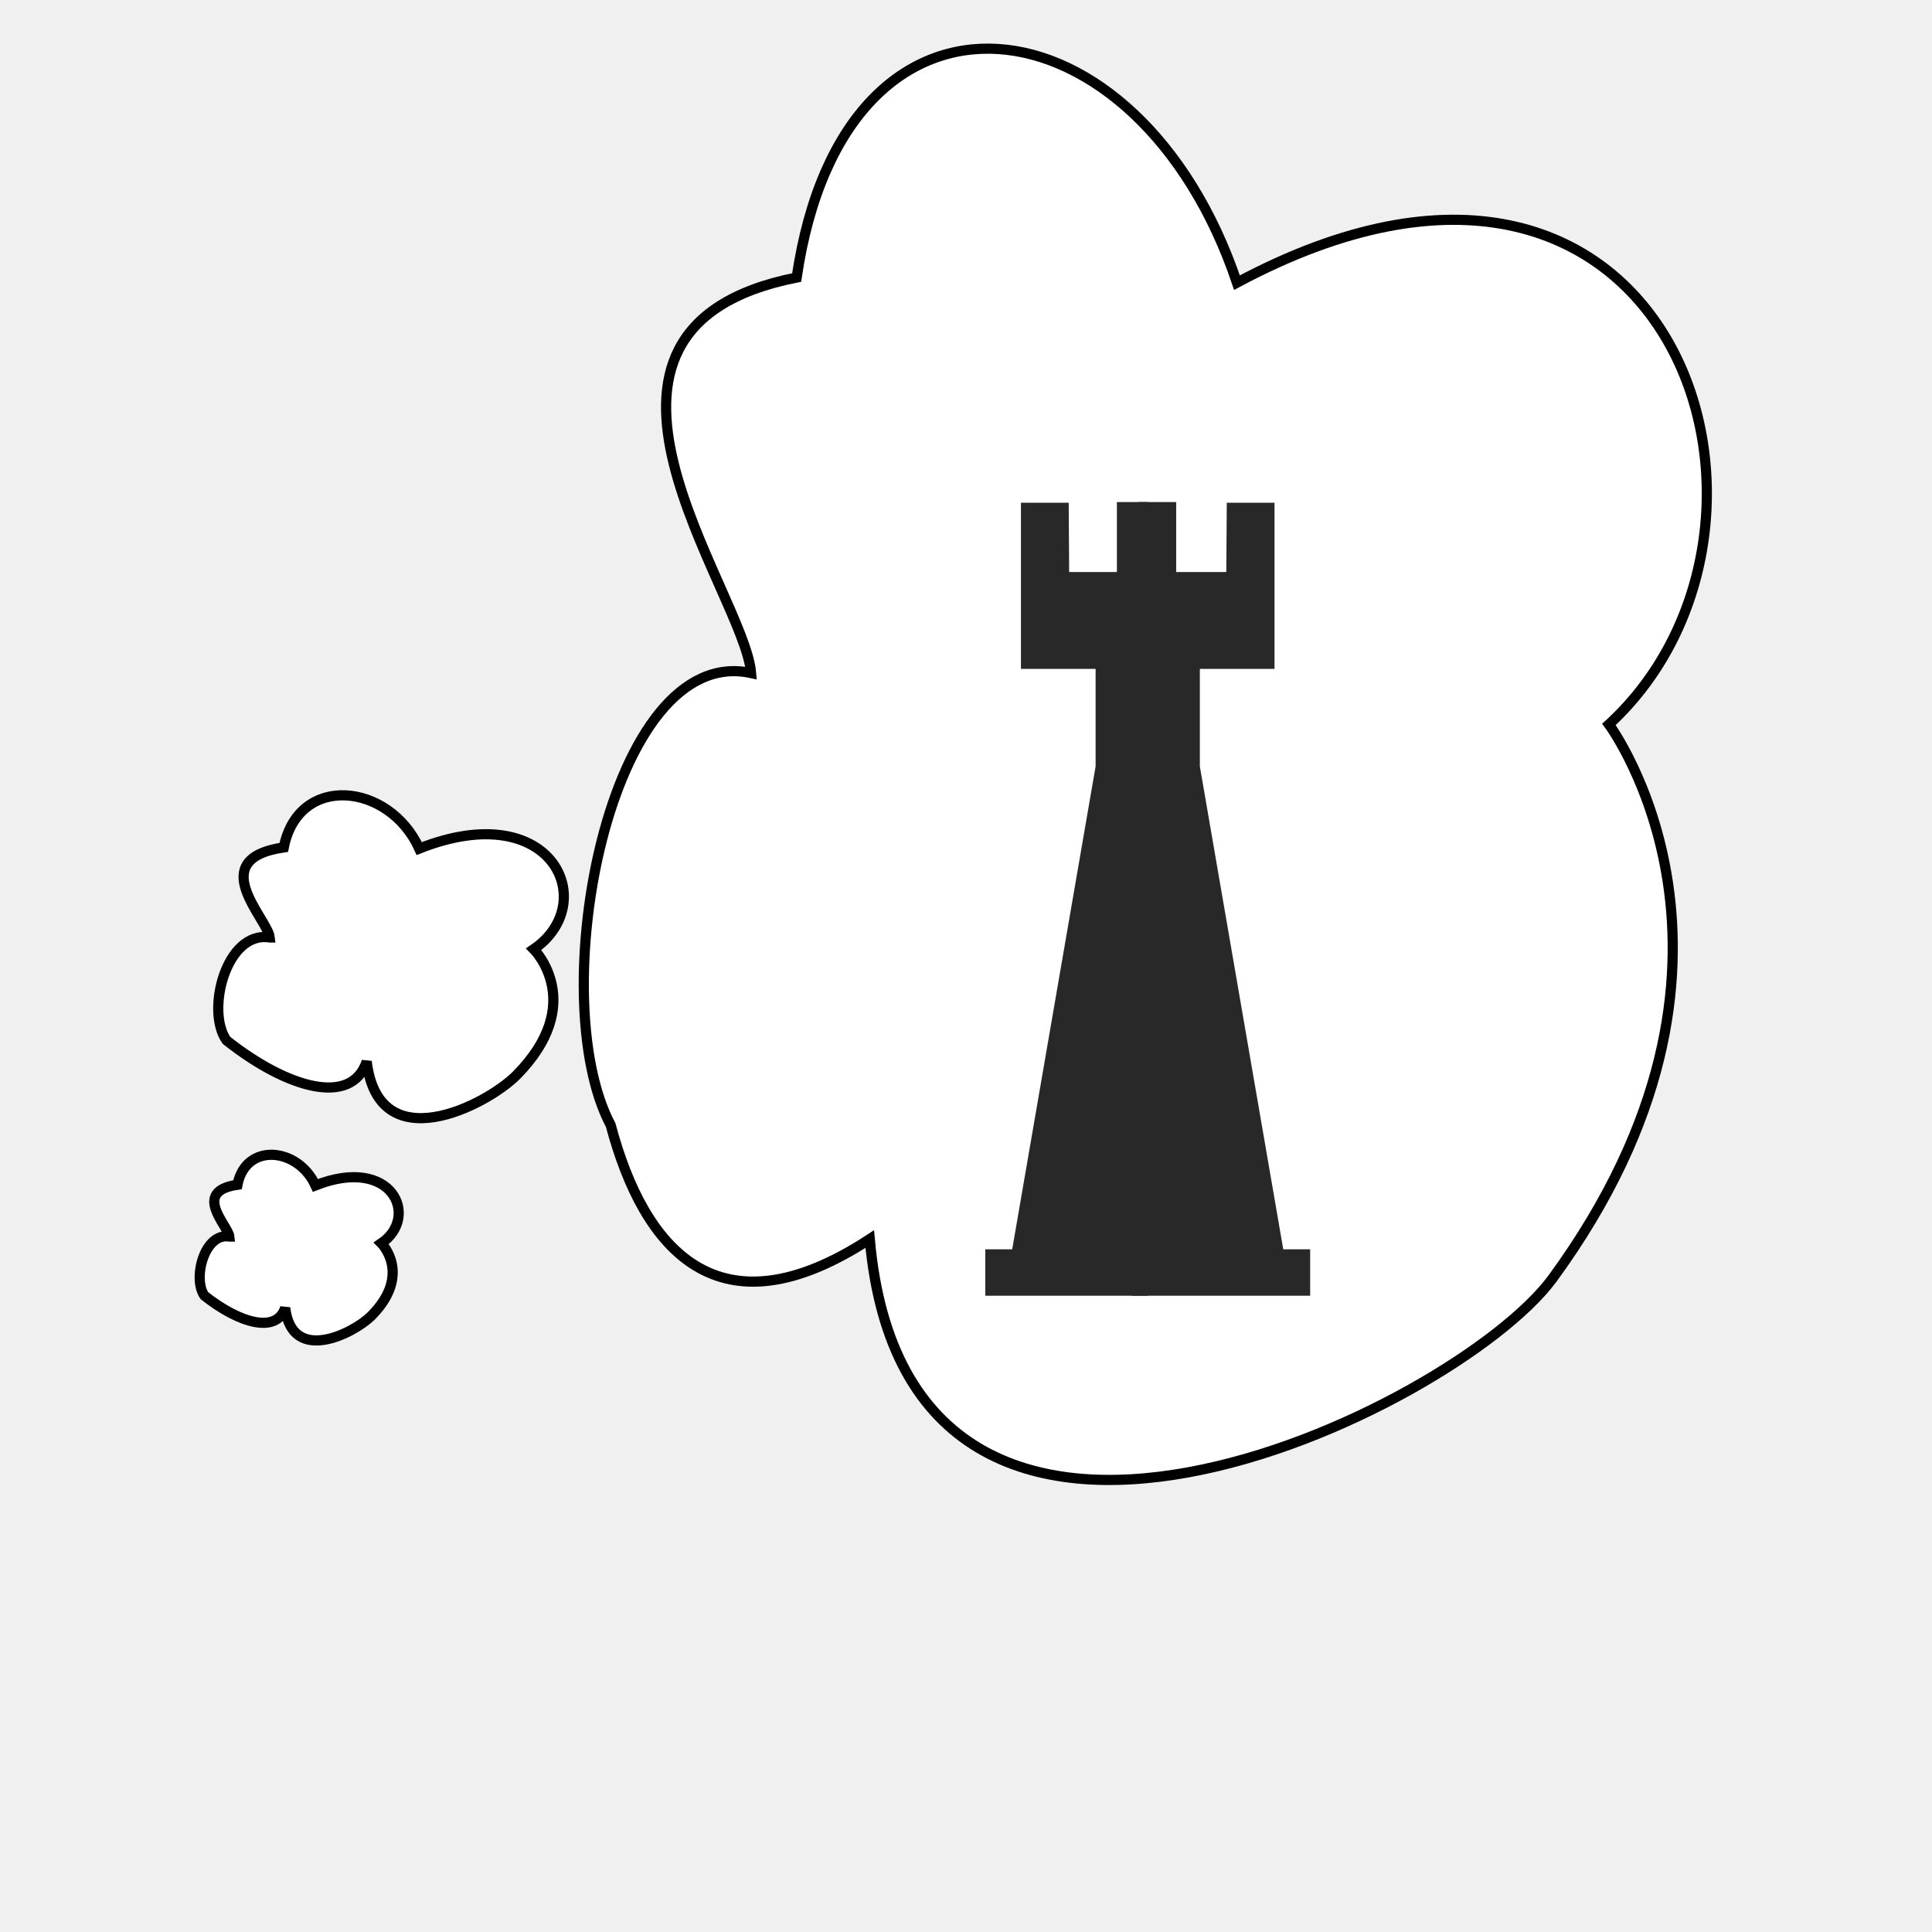
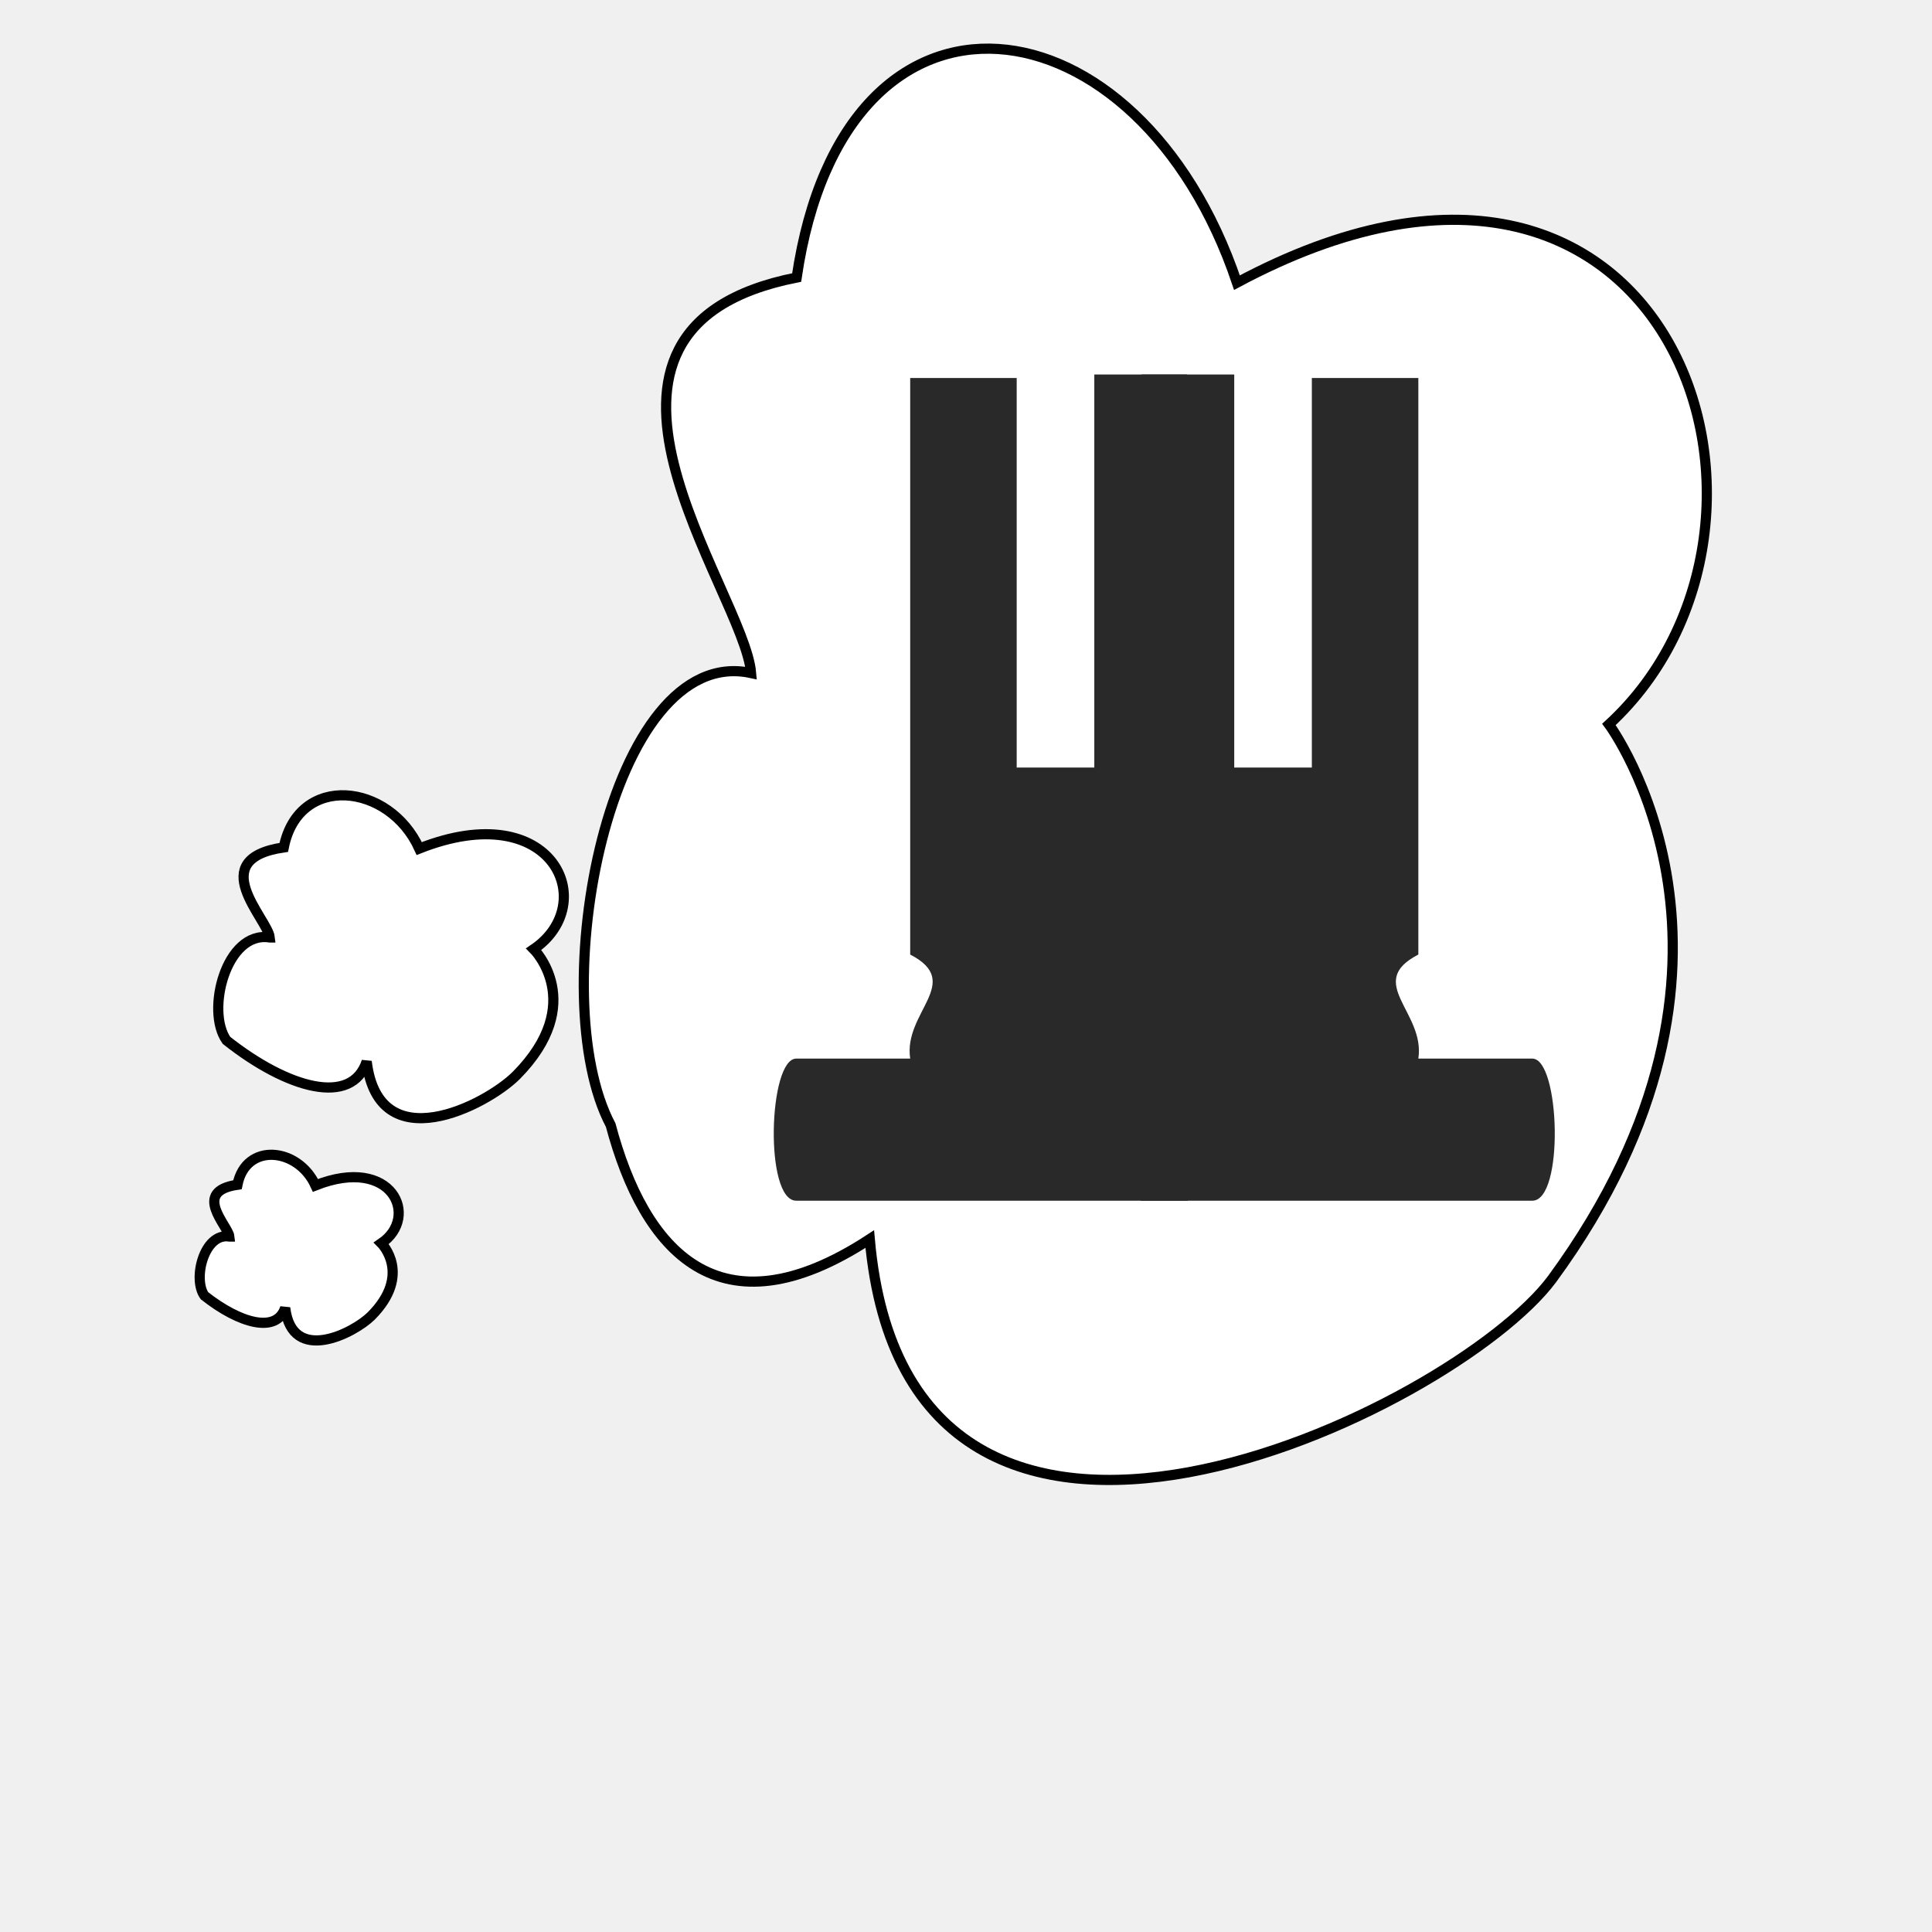
<svg xmlns="http://www.w3.org/2000/svg" width="190mm" height="190mm" viewBox="0 0 190 190" version="1.1" id="svg8">
  <defs id="defs2" />
  <g id="layer2" style="display:none">
    <path style="display:inline;fill:#ffffff;fill-opacity:1;stroke:#000000;stroke-width:1;stroke-linecap:butt;stroke-linejoin:miter;stroke-miterlimit:4;stroke-dasharray:none;stroke-opacity:1" d="M 163.382,136.207 134.278,93.344 C 135.644,80.723 138.382,8.888 72.63,7.355 -7.971,6.167 -2.856,142.931 66.545,145.732 c 11.375,0.93 38.702,0.405 60.854,-22.754 z" id="path6137" />
  </g>
  <g id="layer1" style="display:inline">
    <path style="fill:#ffffff;fill-opacity:1;stroke:#000000;stroke-width:1;stroke-linecap:butt;stroke-linejoin:miter;stroke-miterlimit:4;stroke-dasharray:none;stroke-opacity:1" d="m 22.556,121.605 c -0.121,-1.058 -3.738,-4.432 0.794,-5.093 0.838,-4.207 5.975,-3.662 7.673,0.066 7.585,-2.999 10.275,3.109 6.482,5.689 0,0 3.071,3.049 -0.992,7.144 -1.712,1.699 -7.797,4.828 -8.467,-0.794 -0.847,2.551 -4.459,1.554 -7.938,-1.191 -1.186,-1.654 -0.029,-6.218 2.447,-5.821 z" id="path6103" />
    <path style="fill:#ffffff;fill-opacity:1;stroke:#000000;stroke-width:1;stroke-linecap:butt;stroke-linejoin:miter;stroke-miterlimit:4;stroke-dasharray:none;stroke-opacity:1" d="m 26.529,92.194 c -0.21,-1.841 -6.492,-7.707 1.378,-8.858 1.455,-7.317 10.376,-6.368 13.324,0.115 13.171,-5.215 17.842,5.407 11.257,9.893 0,0 5.332,5.303 -1.723,12.424 -2.973,2.954 -13.54,8.396 -14.703,-1.38 -1.47,4.437 -7.743,2.702 -13.784,-2.071 -2.06,-2.876 -0.05,-10.813 4.25,-10.123 z" id="path6103-8" />
    <path style="fill:#ffffff;fill-opacity:1;stroke:#000000;stroke-width:1;stroke-linecap:butt;stroke-linejoin:miter;stroke-miterlimit:4;stroke-dasharray:none;stroke-opacity:1" d="m 73.867,66.19 c -0.681,-8.083 -21.097,-33.846 4.479,-38.898 4.728,-32.133 33.72,-27.965 43.301,0.506 42.803,-22.901 57.983,23.743 36.581,43.444 0,0 17.329,23.286 -5.599,54.558 -9.661,12.972 -63.316,38.988 -67.094,-3.945 -14.832,9.695 -22.199,1.123 -25.479,-11.21 -6.696,-12.629 -0.162,-47.486 13.811,-44.455 z" id="path6103-8-6" />
-     <g transform="translate(17.87207,-48.02188)" style="display:inline;fill:#282828;fill-opacity:1" id="g3103">
-       <path id="path3060" d="M 94.995,175.448 H 79.026 v -4.564 h 2.646 l 8.202,-47.493 V 113.8 H 82.532 V 97.462 h 4.694 l 0.047,6.813 h 4.695 v -6.879 h 3.032" style="fill:#282828;fill-opacity:1;stroke:none;stroke-width:0.265px;stroke-linecap:butt;stroke-linejoin:miter;stroke-opacity:1" />
-       <path id="path3060-1" d="m 93.417,175.448 h 17.557 v -4.564 h -2.646 l -8.202,-47.493 V 113.8 h 7.342 V 97.462 h -4.694 l -0.047,6.813 h -4.929 v -6.879 h -3.691" style="fill:#282828;fill-opacity:1;stroke:none;stroke-width:0.265px;stroke-linecap:butt;stroke-linejoin:miter;stroke-opacity:1" />
+     <g id="g6419" transform="translate(19.84736,-57.03845)" style="display:inline;fill:#292929;fill-opacity:1">
+       <path style="fill:#292929;fill-opacity:1;stroke:none;stroke-width:4.647;stroke-linecap:round;stroke-opacity:1" d="m 69.665,161.145 c -0.702,-4.556 5.305,-7.49 0,-10.233 V 94.213 H 80.139 V 132.524 h 7.632 V 93.866 h 9.108 l 0.085,81.254 H 58.456 c -3.155,0 -2.727,-13.975 0,-13.975 z" id="path6393" />
+       <path style="display:inline;fill:#292929;fill-opacity:1;stroke:none;stroke-width:4.647;stroke-linecap:round;stroke-opacity:1" d="m 119.637,161.145 c 0.702,-4.556 -5.305,-7.49 0,-10.233 V 94.213 h -10.473 V 132.524 h -7.632 V 93.866 h -9.108 l -0.085,81.254 h 38.508 c 3.155,0 2.727,-13.975 0,-13.975 z" id="path6393-7" />
    </g>
  </g>
</svg>
